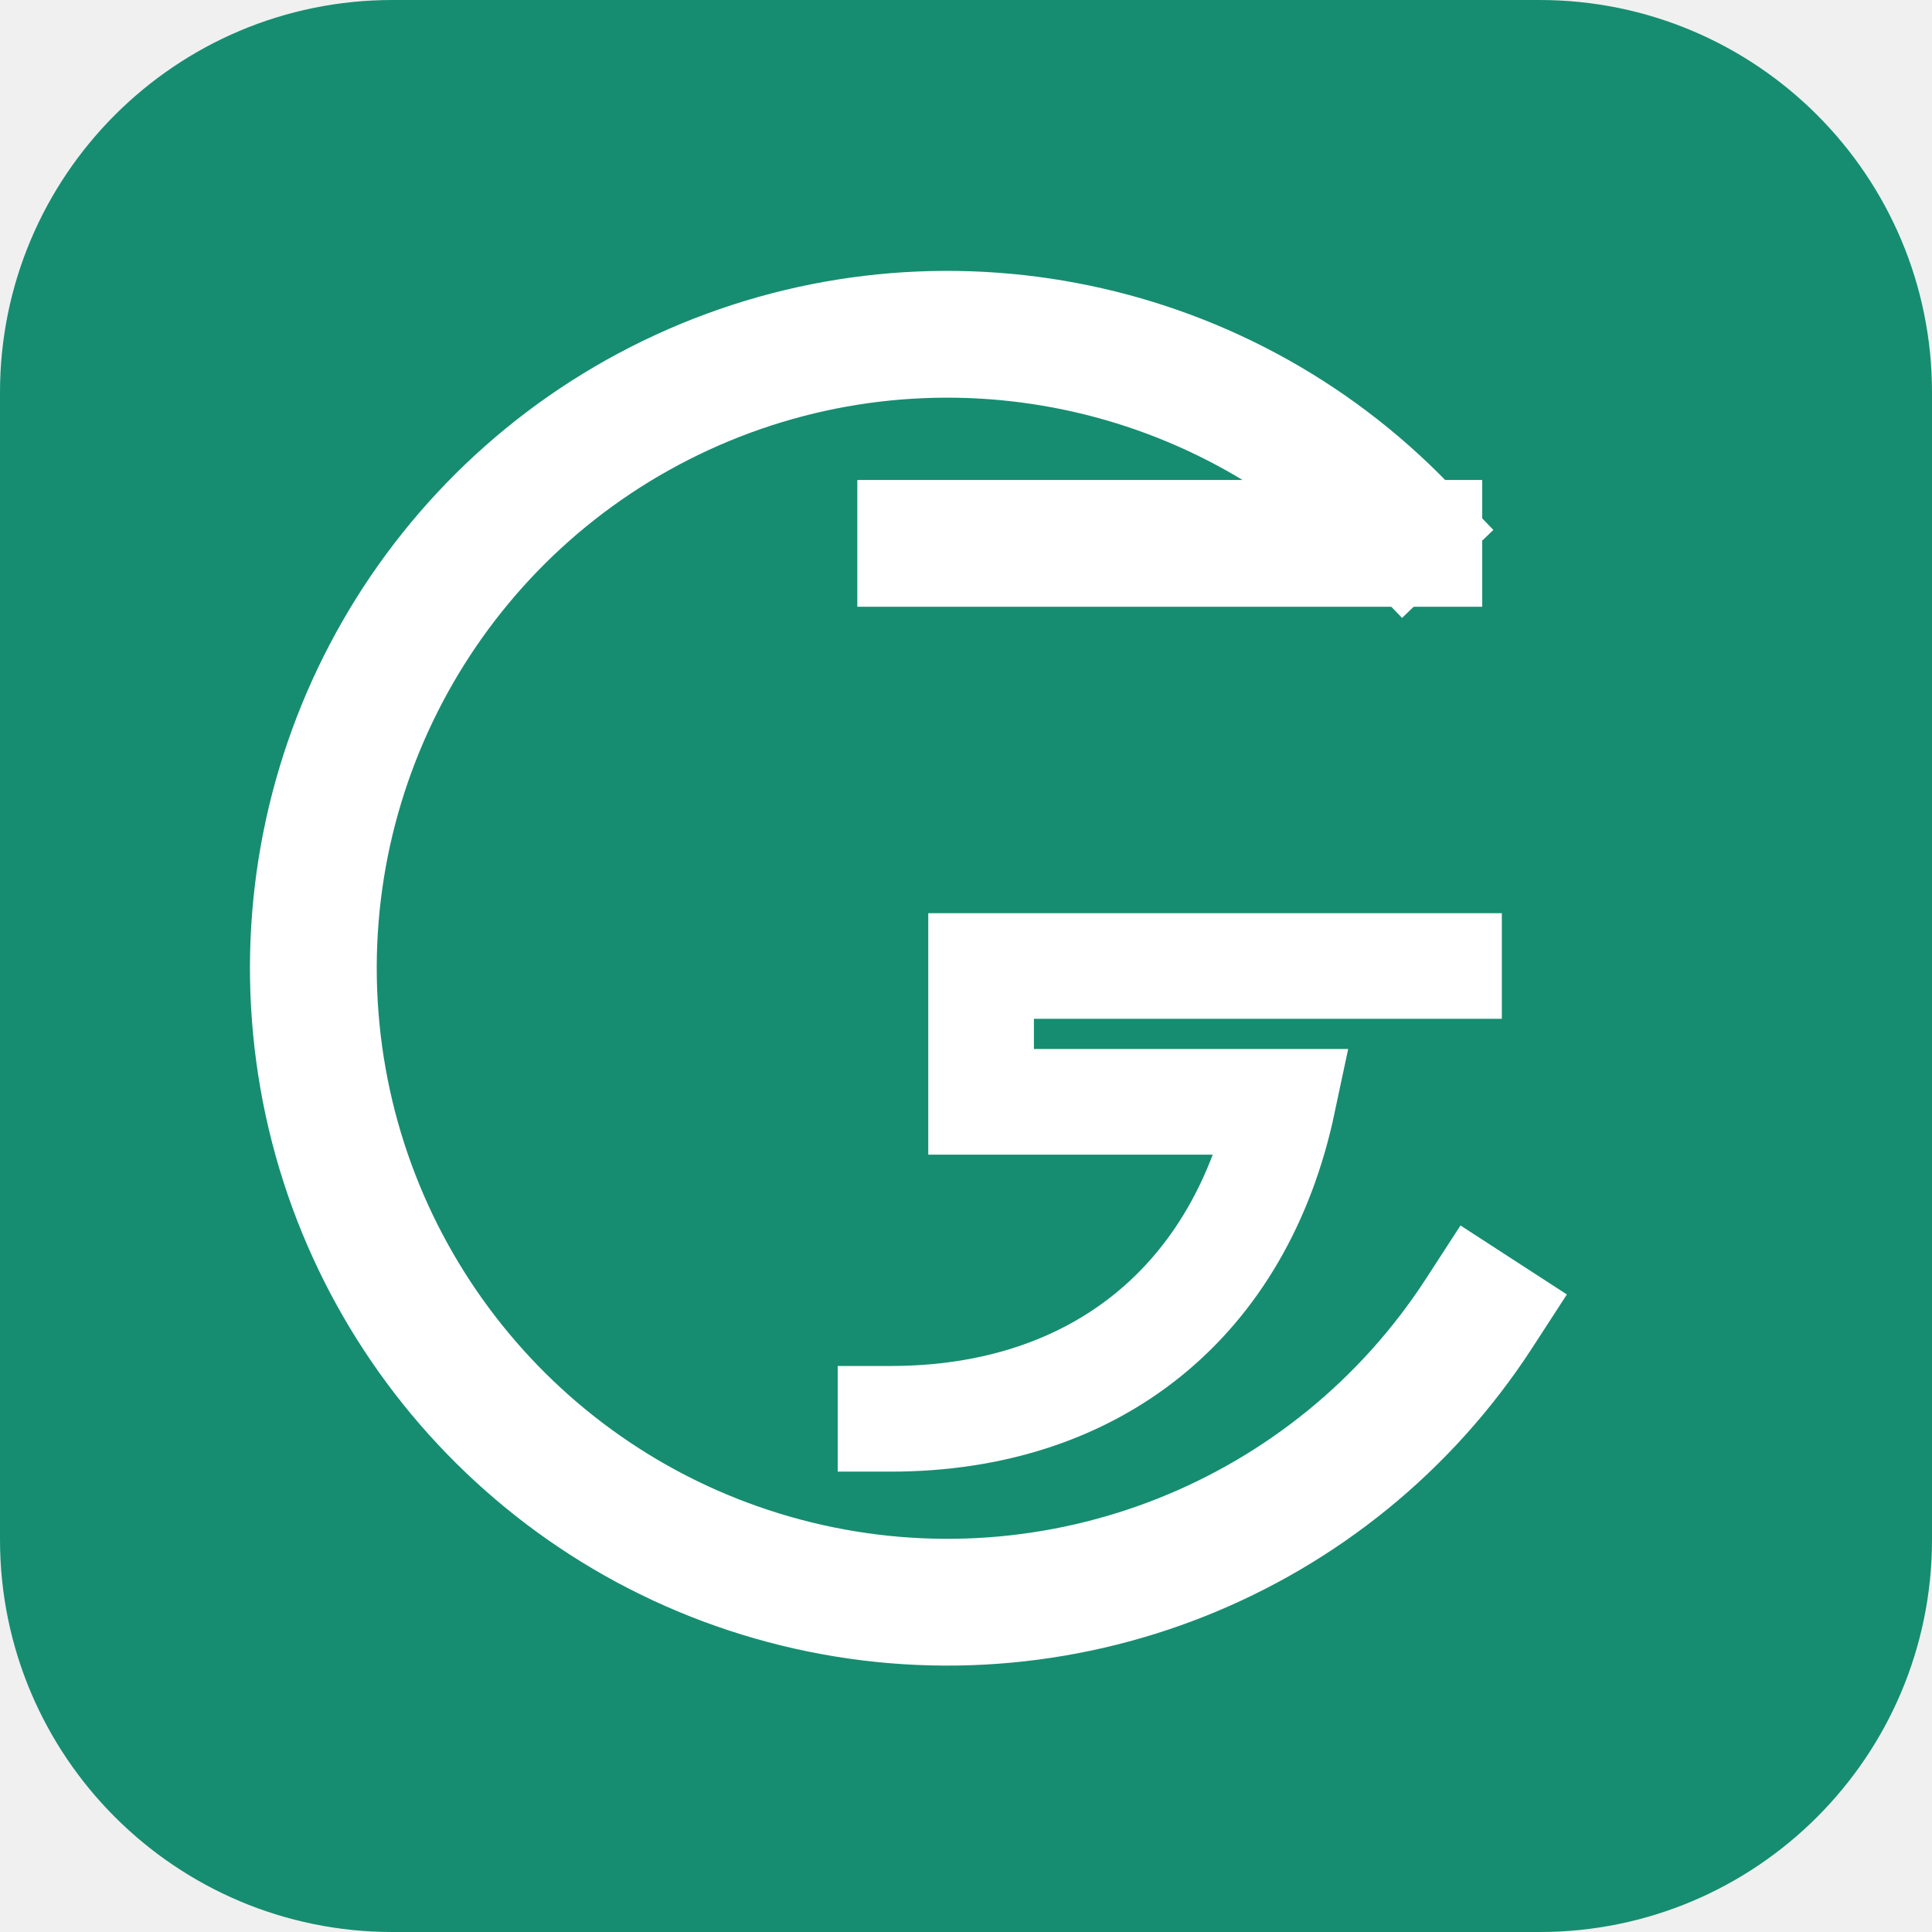
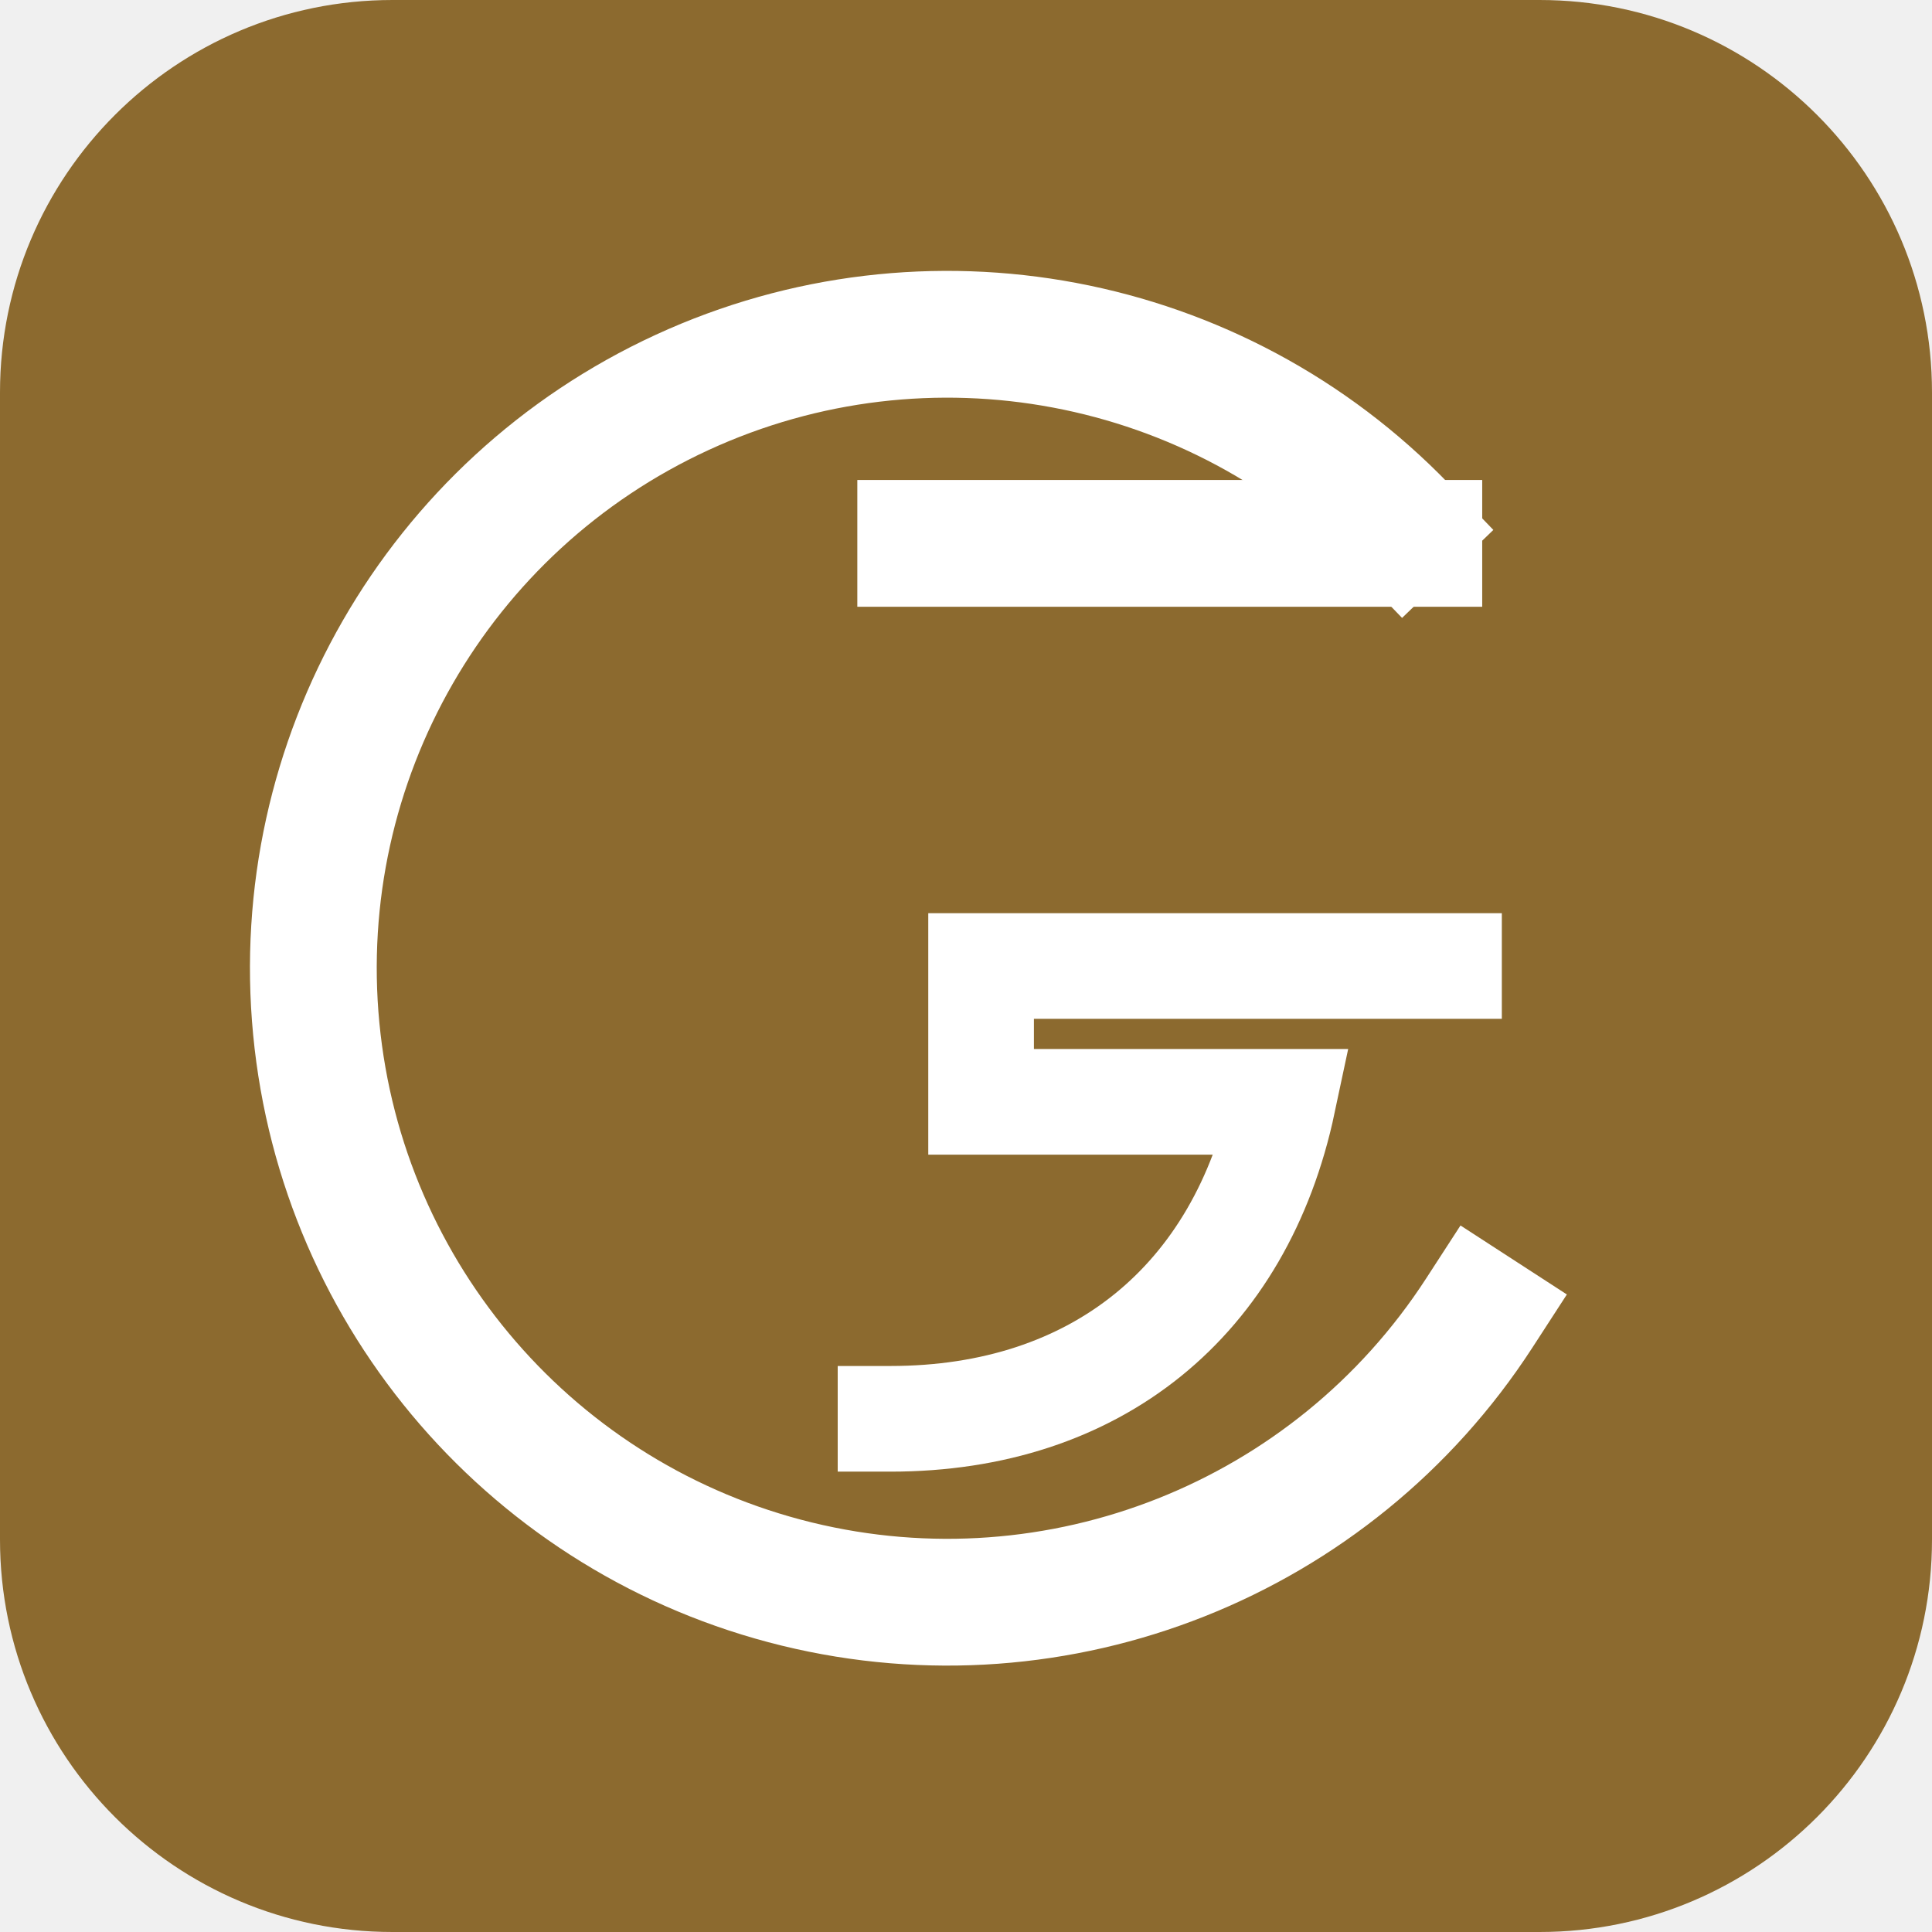
<svg xmlns="http://www.w3.org/2000/svg" viewBox="0 0 64 64">
-   <rect width="64" height="64" rx="13" fill="#168D70" />
+   <rect width="64" height="64" rx="13" fill="#8C6A2F" />
  <path d="M46.5 17.5A21 21 0 1 0 49 43.5" fill="none" stroke="#FFFFFF" stroke-width="4.2" stroke-linecap="square" />
  <path d="M47 18H30.5" fill="none" stroke="#FFFFFF" stroke-width="4.2" stroke-linecap="square" />
  <path d="M48 32H32.5V36.5H42.5C41.1 43.1 36.3 47 29.5 47" fill="none" stroke="#FFFFFF" stroke-width="3.5" stroke-linecap="square" />
</svg>
